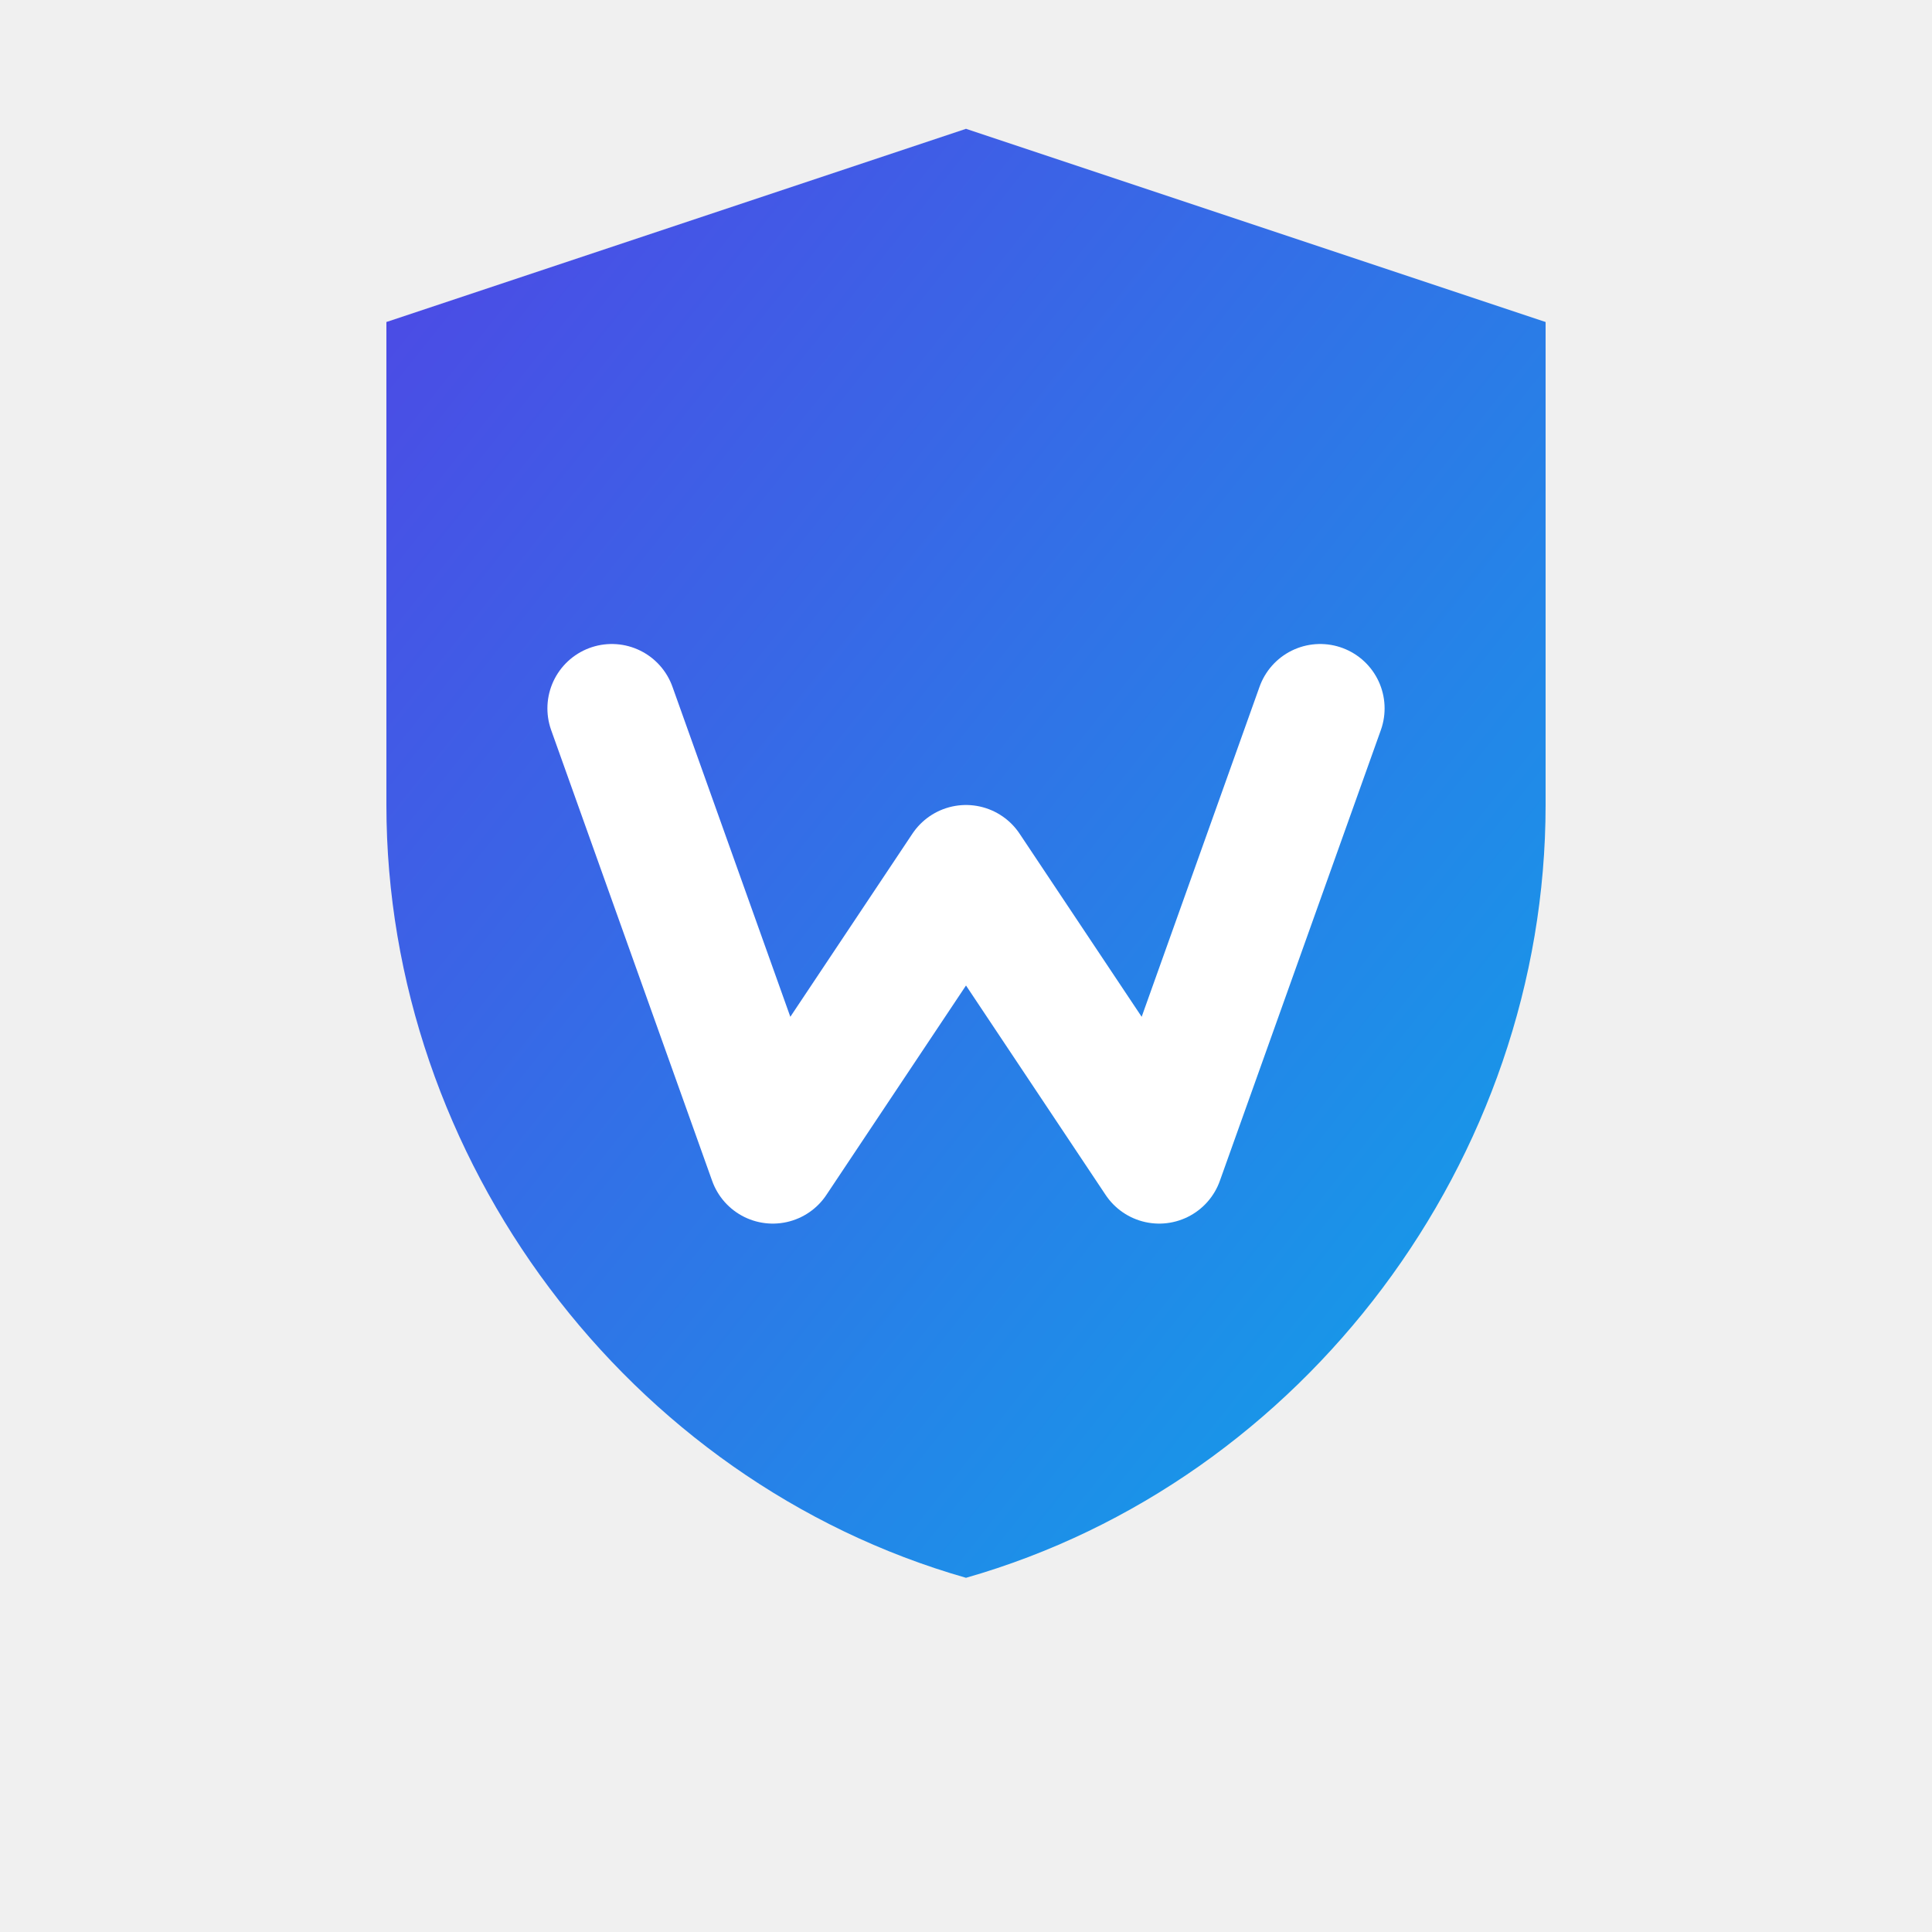
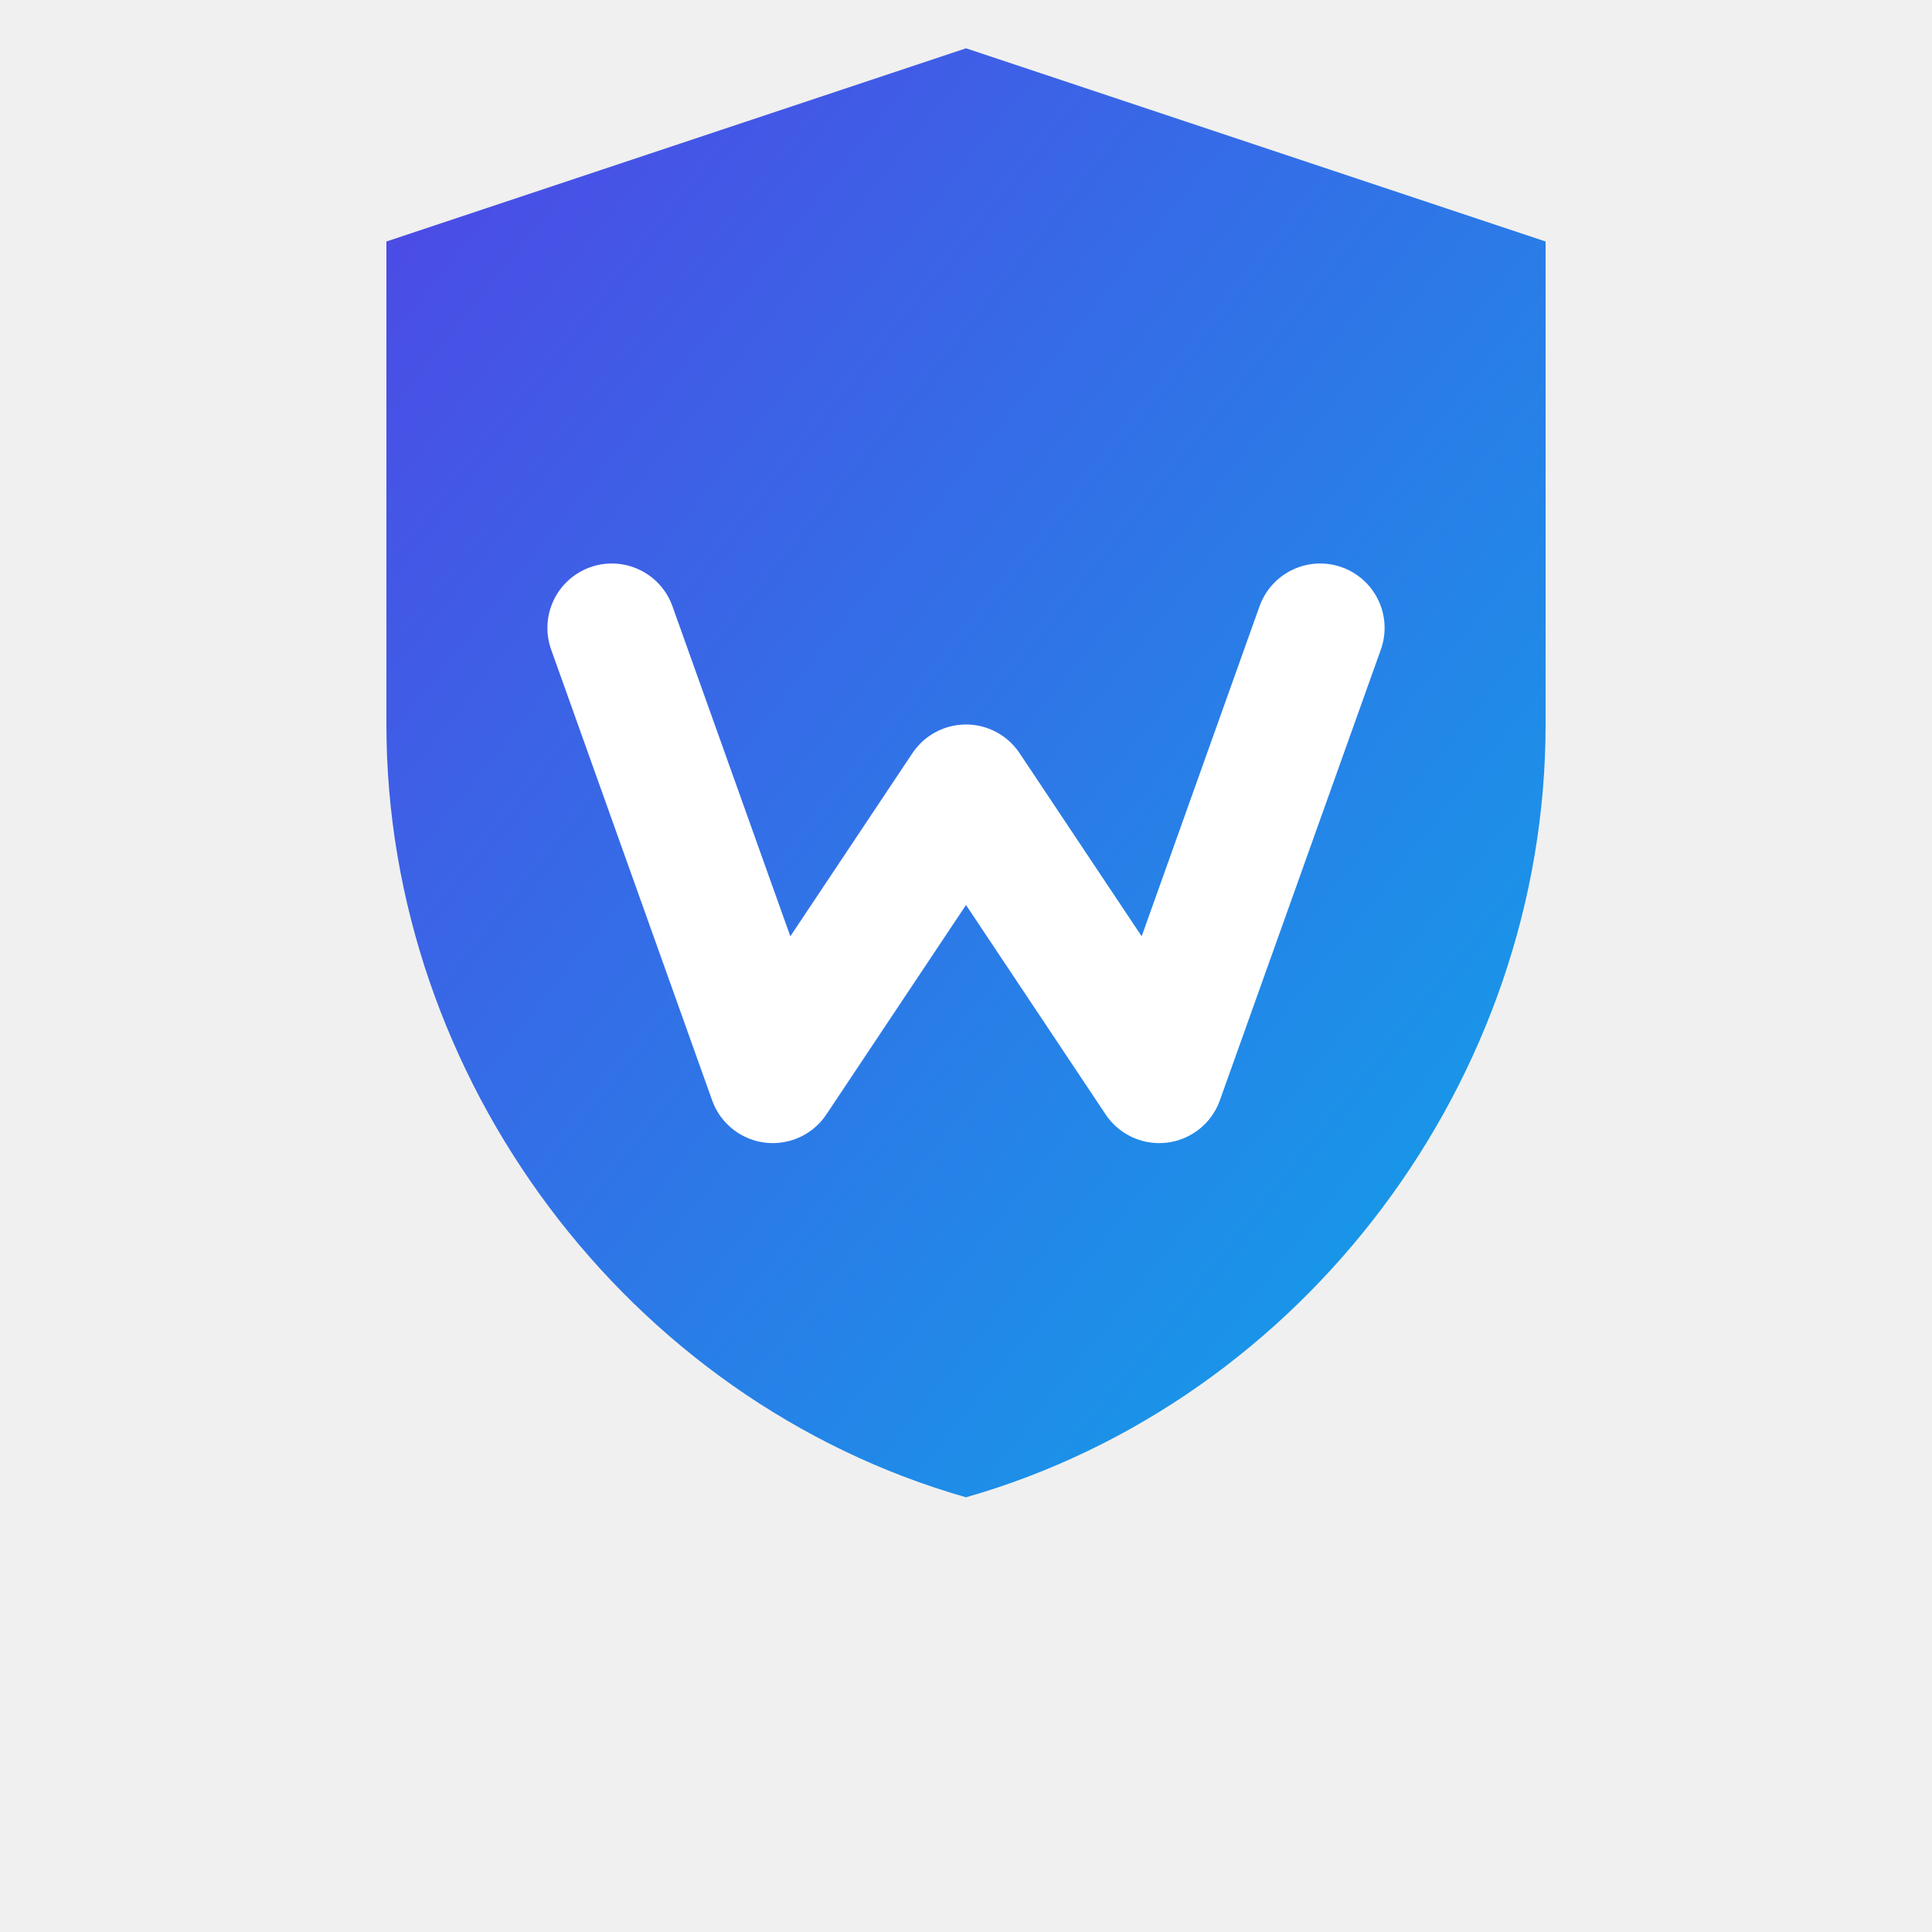
<svg xmlns="http://www.w3.org/2000/svg" viewBox="0 0 120 120" width="120" height="120">
  <defs>
    <linearGradient id="grad" x1="0" y1="0" x2="1" y2="1">
      <stop offset="0%" stop-color="#4f46e5" />
      <stop offset="100%" stop-color="#0ea5e9" />
    </linearGradient>
  </defs>
-   <path fill="url(#grad)" d="M60 8l36 12v30c0 22-15 42-36 48-21-6-36-26-36-48V20l36-12z" />
-   <path d="M38 44l10 28 12-18 12 18 10-28" fill="none" stroke="#ffffff" stroke-width="8" stroke-linecap="round" stroke-linejoin="round" />
+   <g transform="translate(0,-5)">
+     <path fill="url(#grad)" d="M60 8l36 12v30c0 22-15 42-36 48-21-6-36-26-36-48V20l36-12z" />
+     <path d="M38 44l10 28 12-18 12 18 10-28" fill="none" stroke="#ffffff" stroke-width="8" stroke-linecap="round" stroke-linejoin="round" />
+   </g>
</svg>
